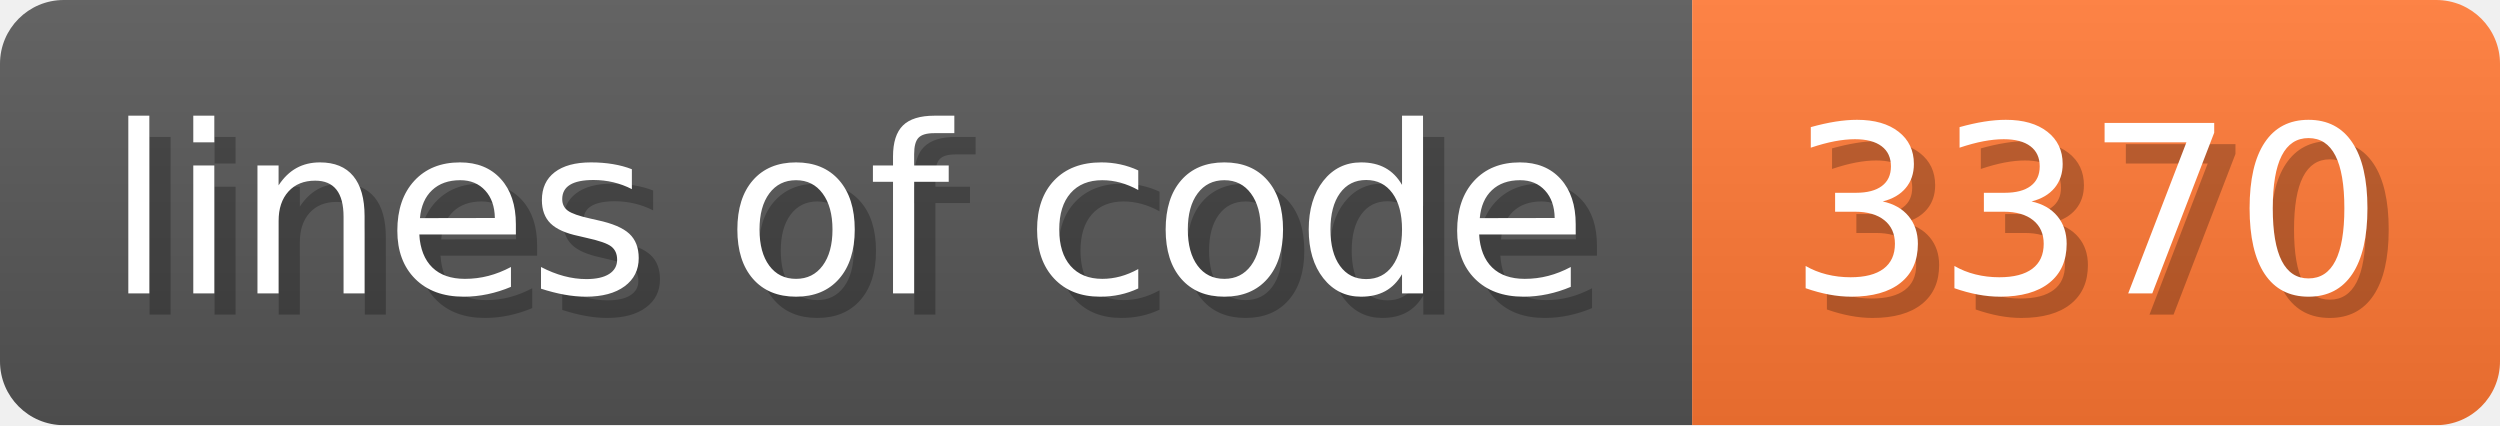
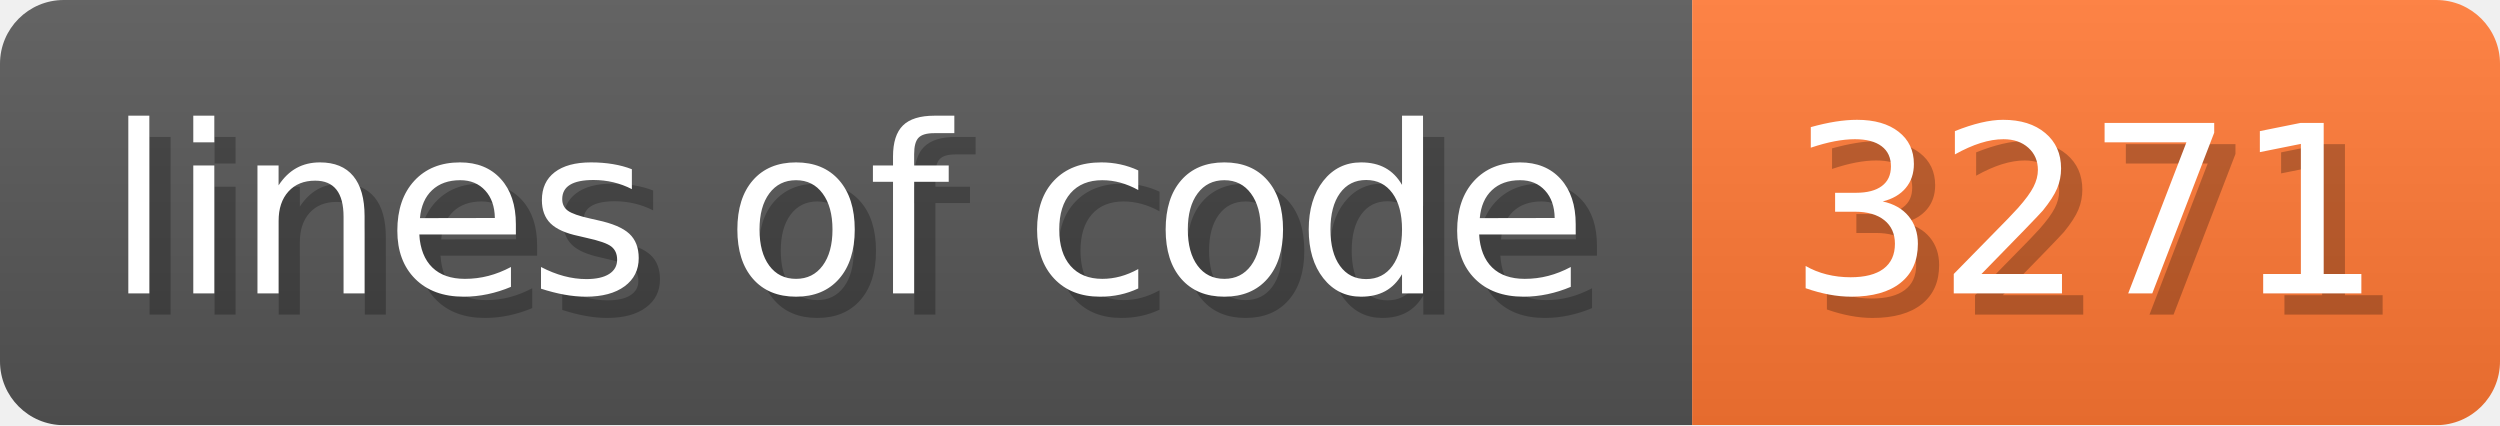
- <svg xmlns="http://www.w3.org/2000/svg" width="117.6" height="20" viewBox="0 0 1176 200" role="img" aria-label="lines of code: 3370 ">
+ <svg xmlns="http://www.w3.org/2000/svg" width="117.6" height="20" viewBox="0 0 1176 200" role="img" aria-label="lines of code: 3271 ">
  <linearGradient id="a" x2="0" y2="100%">
    <stop offset="0" stop-opacity=".1" stop-color="#EEE" />
    <stop offset="1" stop-opacity=".1" />
  </linearGradient>
  <mask id="m">
    <rect width="1176" height="200" rx="30" fill="#FFF" />
  </mask>
  <g mask="url(#m)">
    <rect width="796" height="200" fill="#555" />
    <rect width="380" height="200" fill="#F73" x="796" />
    <rect width="1176" height="200" fill="url(#a)" />
  </g>
  <g aria-hidden="true" fill="#fff" text-anchor="start" font-family="Verdana,DejaVu Sans,sans-serif" font-size="110">
    <text x="60" y="148" textLength="696" fill="#000" opacity="0.25">lines of code</text>
    <text x="50" y="138" textLength="696">lines of code</text>
-     <text x="851" y="148" textLength="280" fill="#000" opacity="0.25">3370
+     <text x="851" y="148" textLength="280" fill="#000" opacity="0.25">3271
</text>
-     <text x="841" y="138" textLength="280">3370
+     <text x="841" y="138" textLength="280">3271
</text>
  </g>
</svg>
